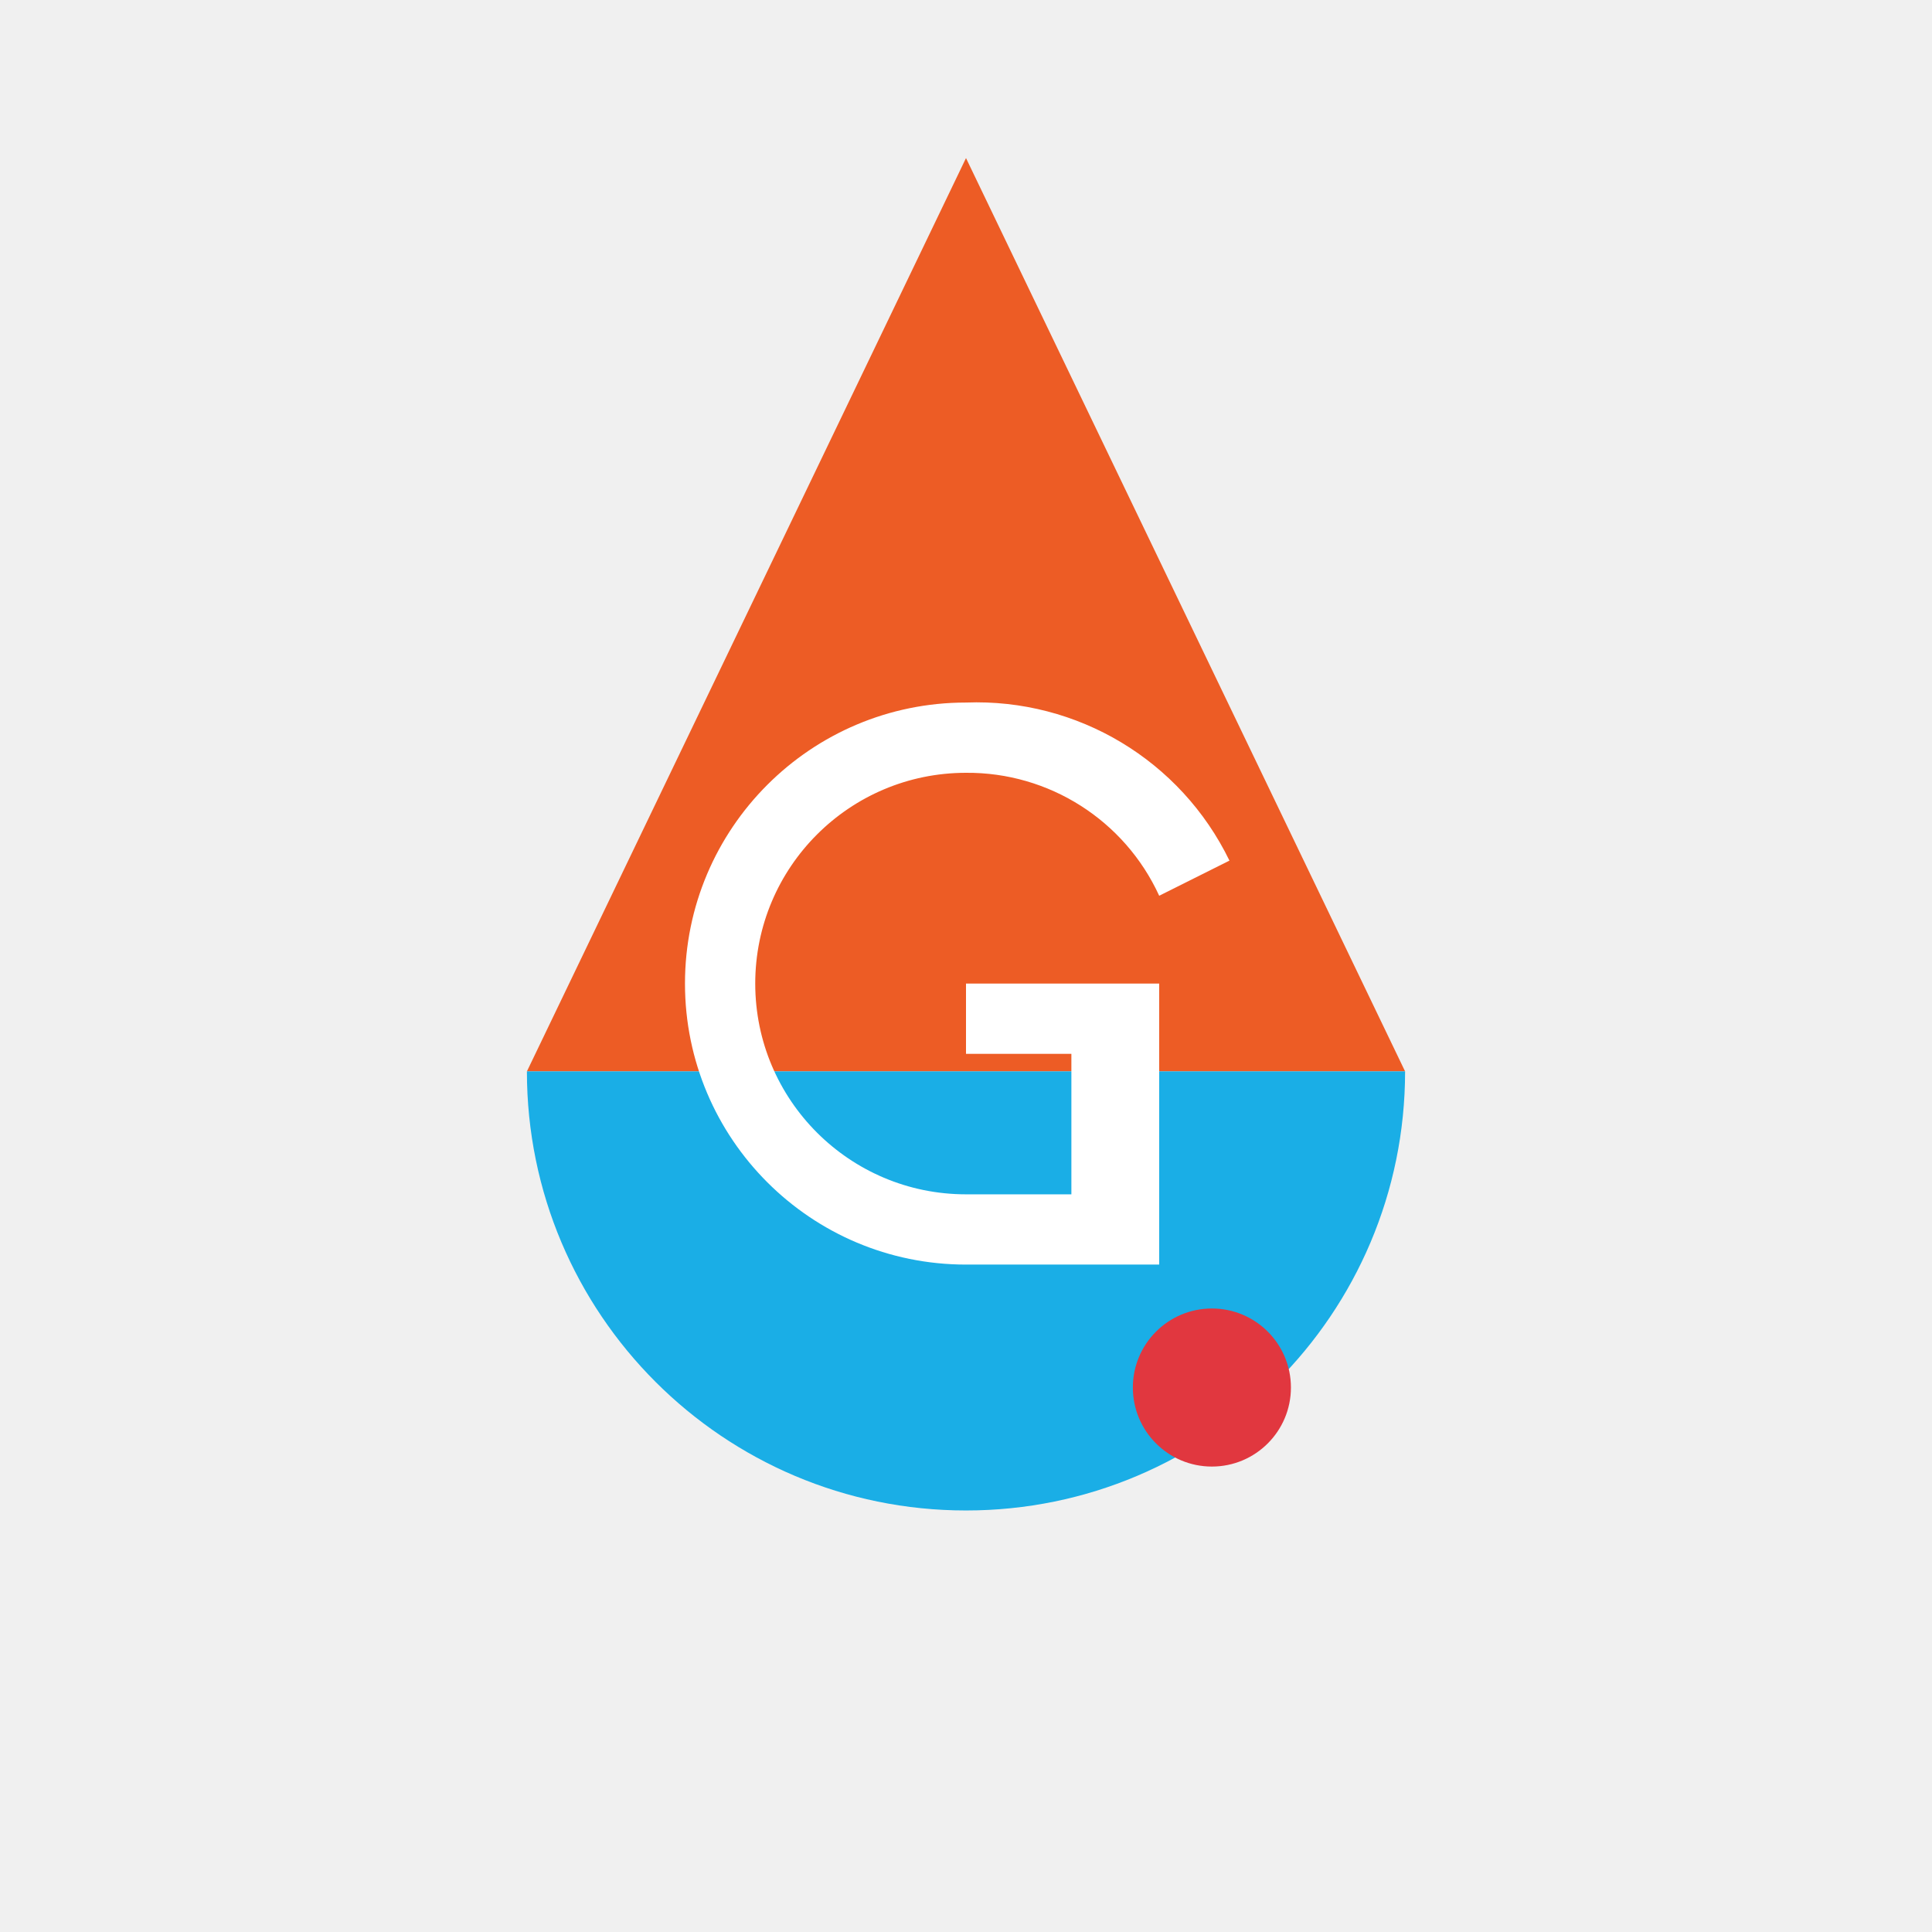
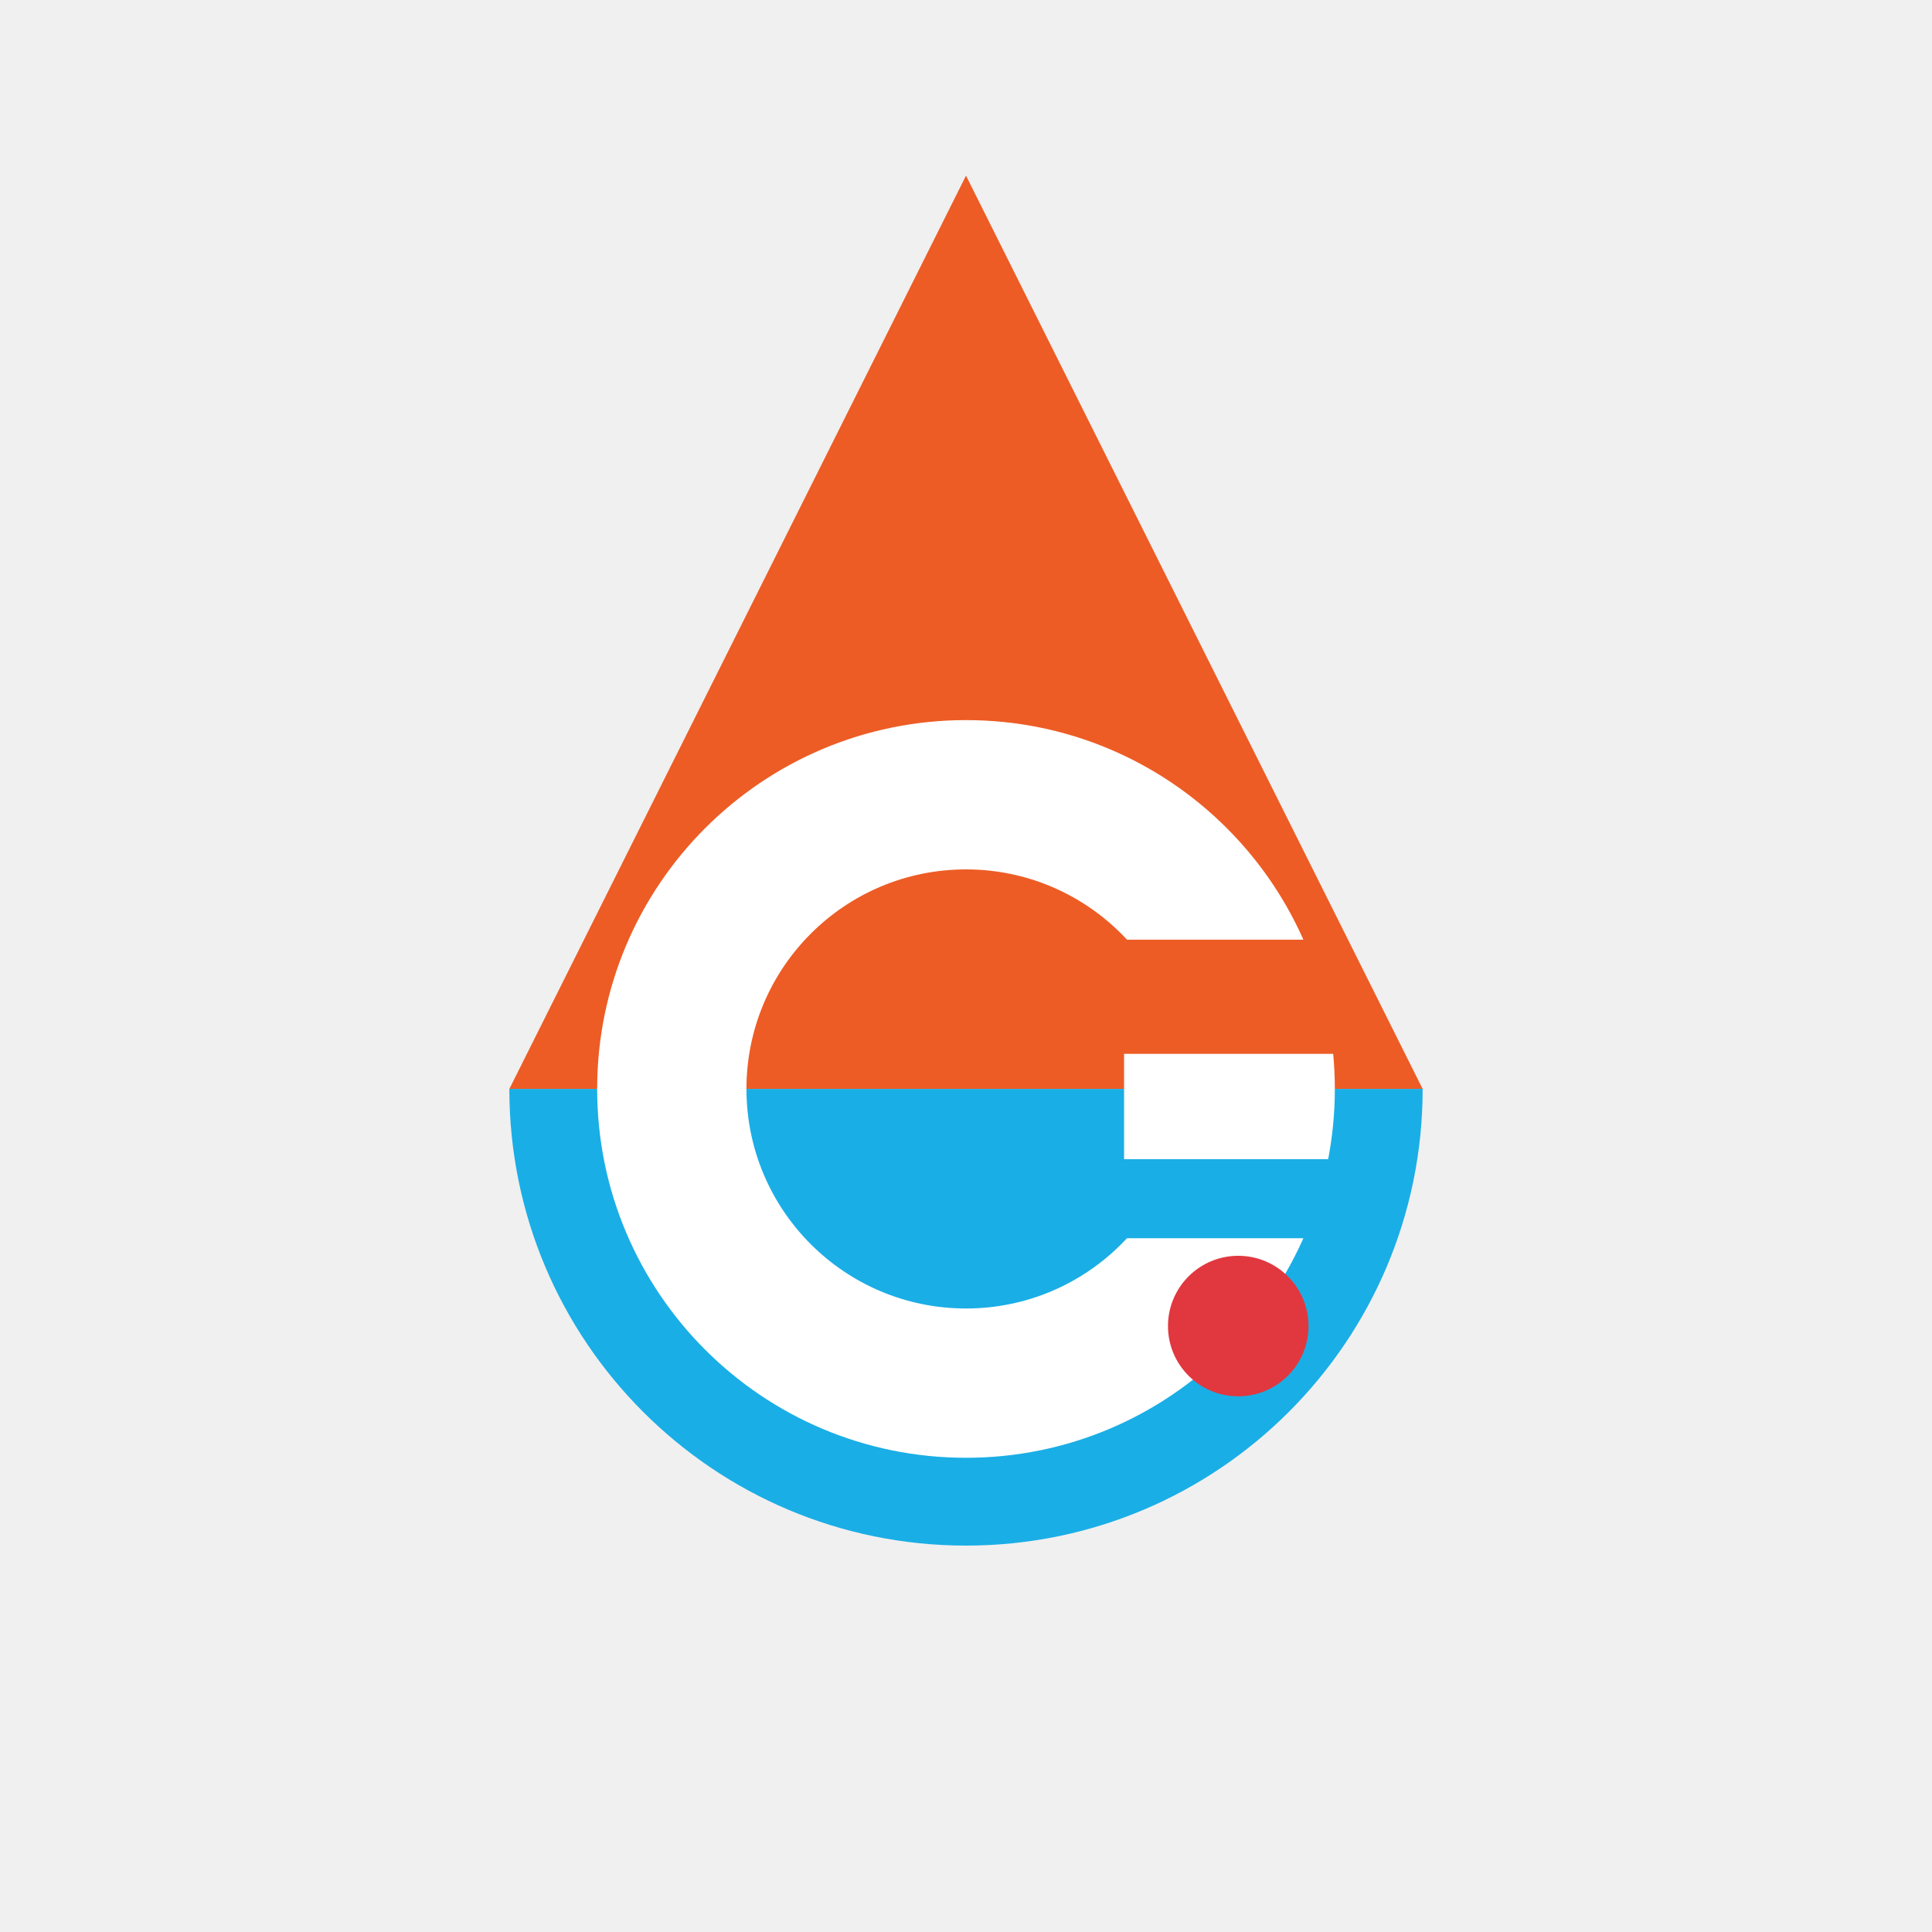
<svg xmlns="http://www.w3.org/2000/svg" viewBox="0 0 220 220" role="img" aria-label="Advanced Gas and Aircon">
-   <path d="M110 18 L60 122 L160 122 Z" fill="#ED5C25" />
-   <path d="M60 122 a50 50 0 1 0 100 0 Z" fill="#1AAEE6" />
-   <path d="M110 80 a32 32 0 1 0 0 64 h22 v-32 h-22 v8 h12 v16 h-12 a24 24 0 1 1 0 -48 a24 24 0 0 1 22 14 l8 -4 a32 32 0 0 0 -30 -18 z" fill="#FFFFFF" />
-   <circle cx="138" cy="158" r="9" fill="#E1373F" />
+   <defs>
+     <mask id="aga-g">
+       <rect width="220" height="220" fill="#fff" />
+       <circle cx="110" cy="124" r="25" fill="#000" />
+       <rect x="110" y="107" width="60" height="34" fill="#000" />
+       <rect x="128" y="120" width="42" height="12" fill="#fff" />
+     </mask>
+   </defs>
+   <path d="M110 20 L58 124 L162 124 Z" fill="#ED5C25" />
+   <path d="M58 124 A52 52 0 1 0 162 124 Z" fill="#1AAEE6" />
+   <circle cx="110" cy="124" r="42" fill="#fff" mask="url(#aga-g)" />
+   <circle cx="141" cy="151" r="8" fill="#E1373F" />
</svg>
